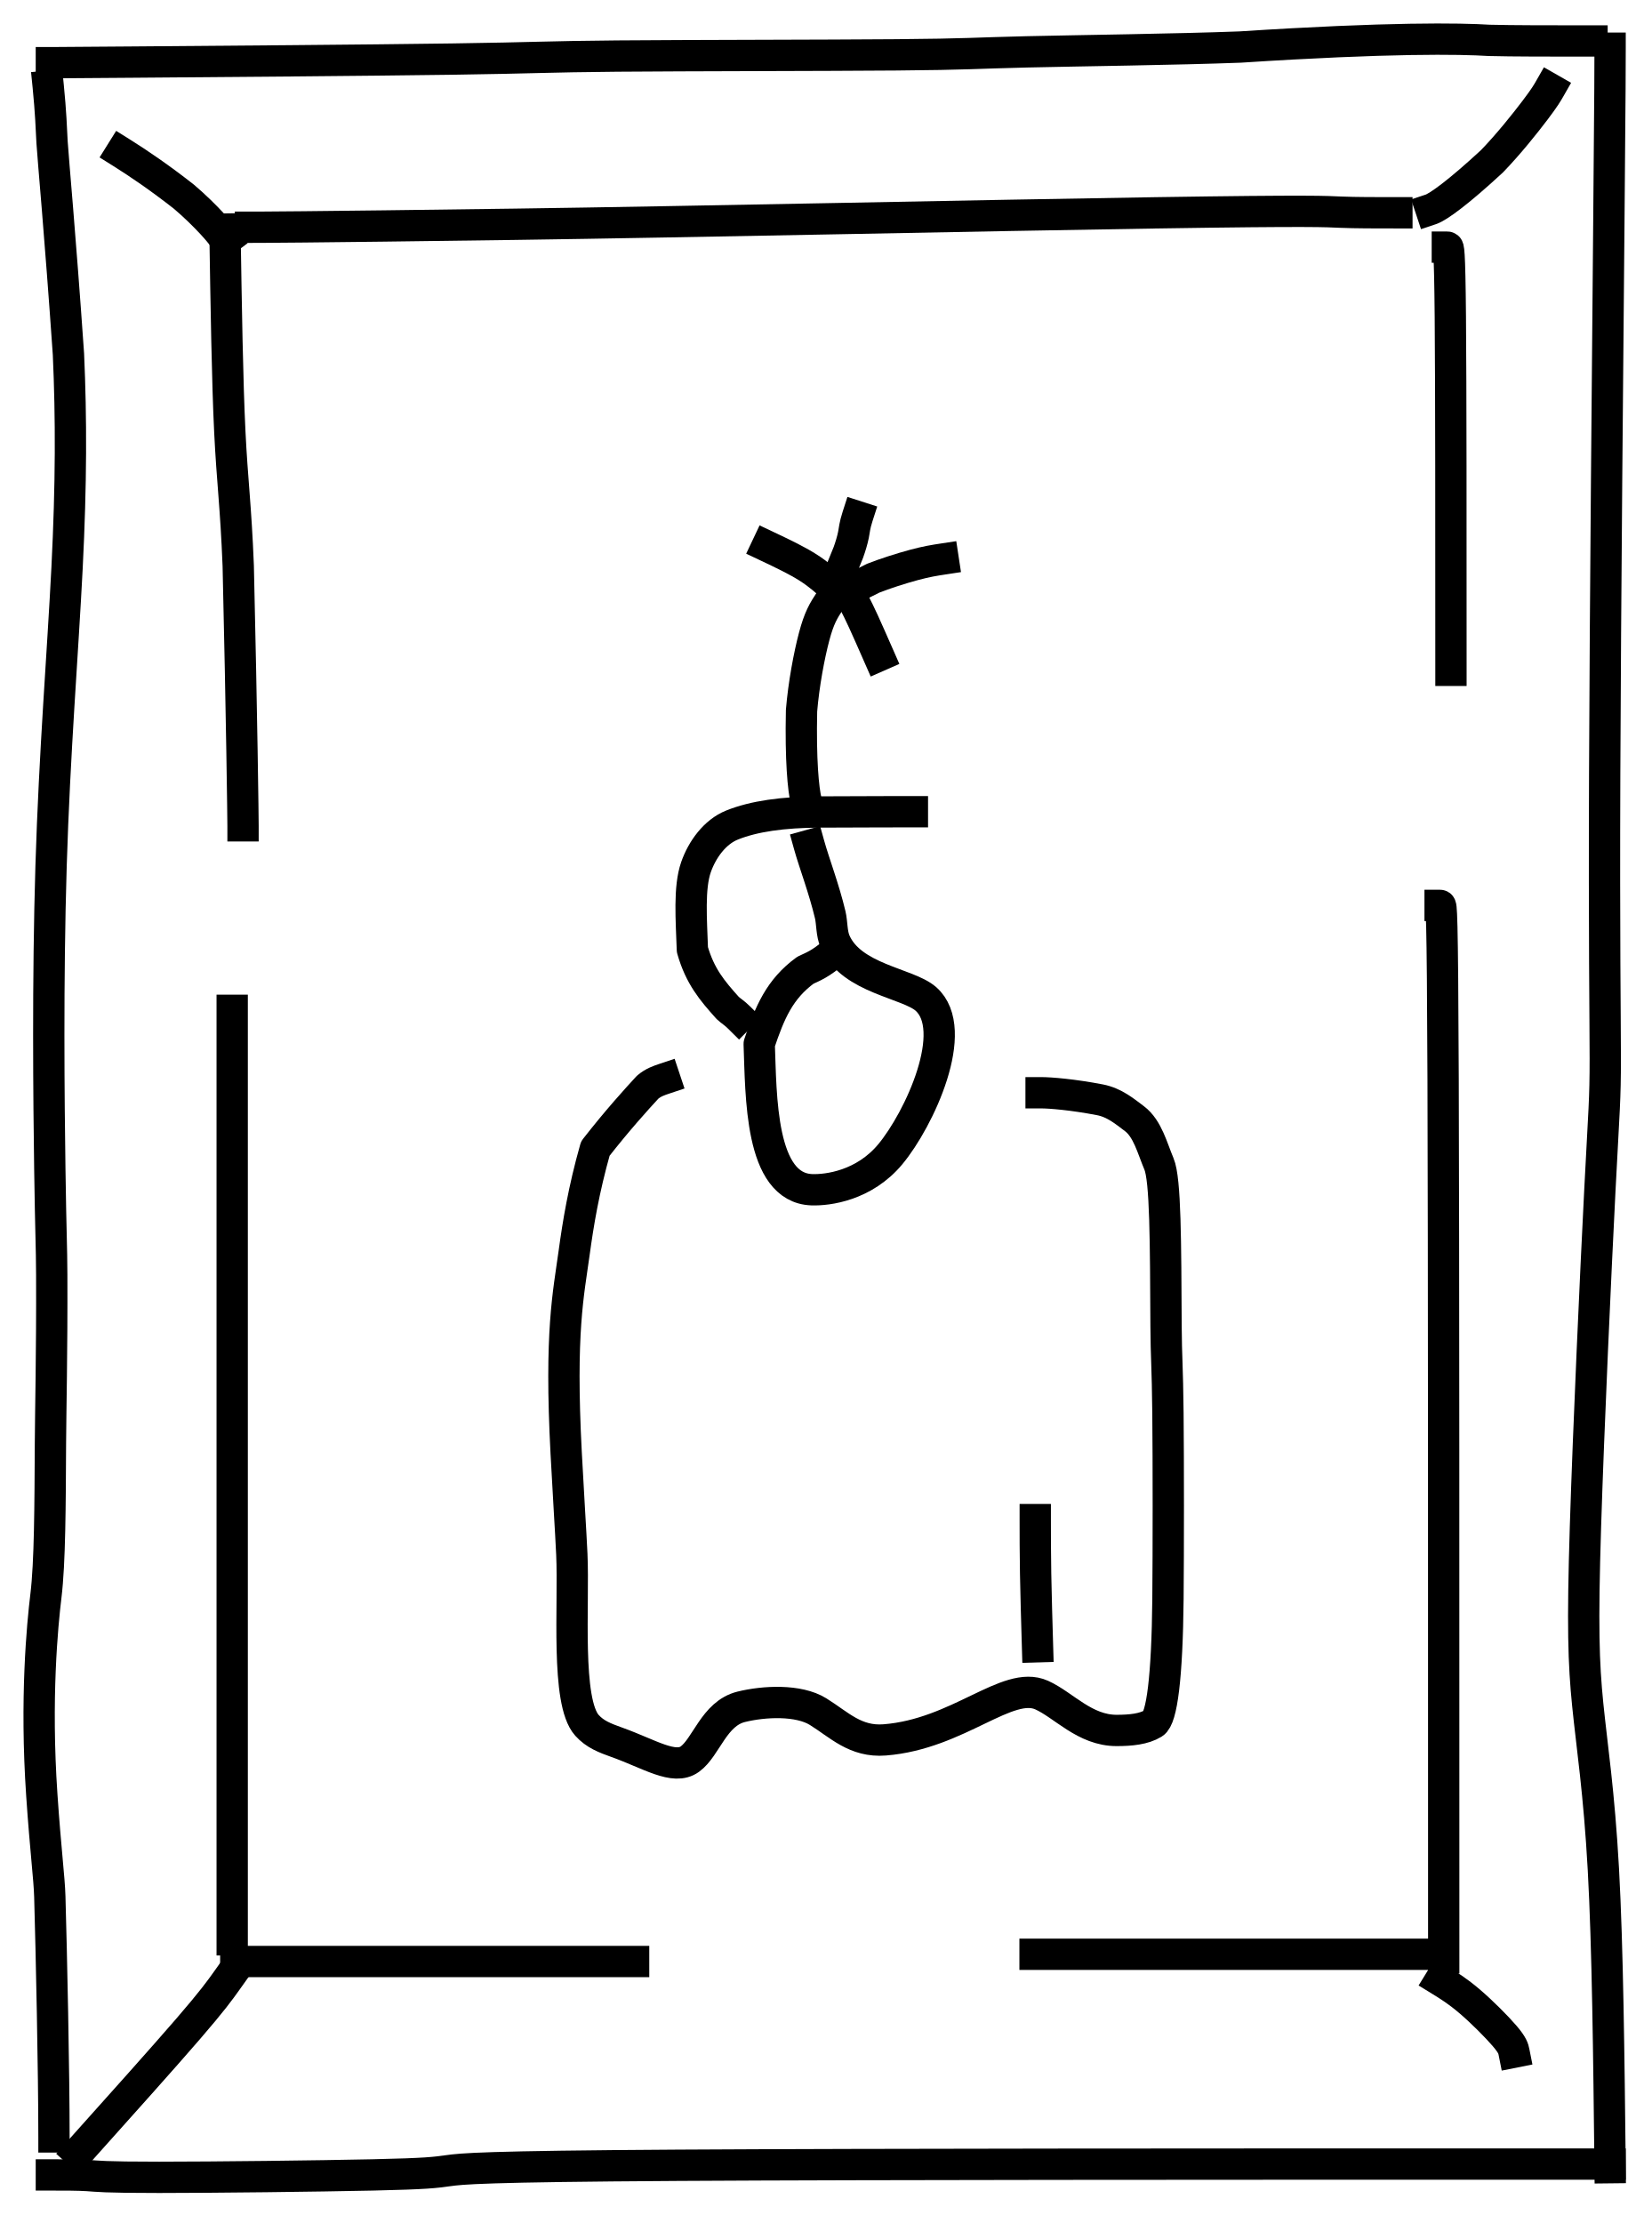
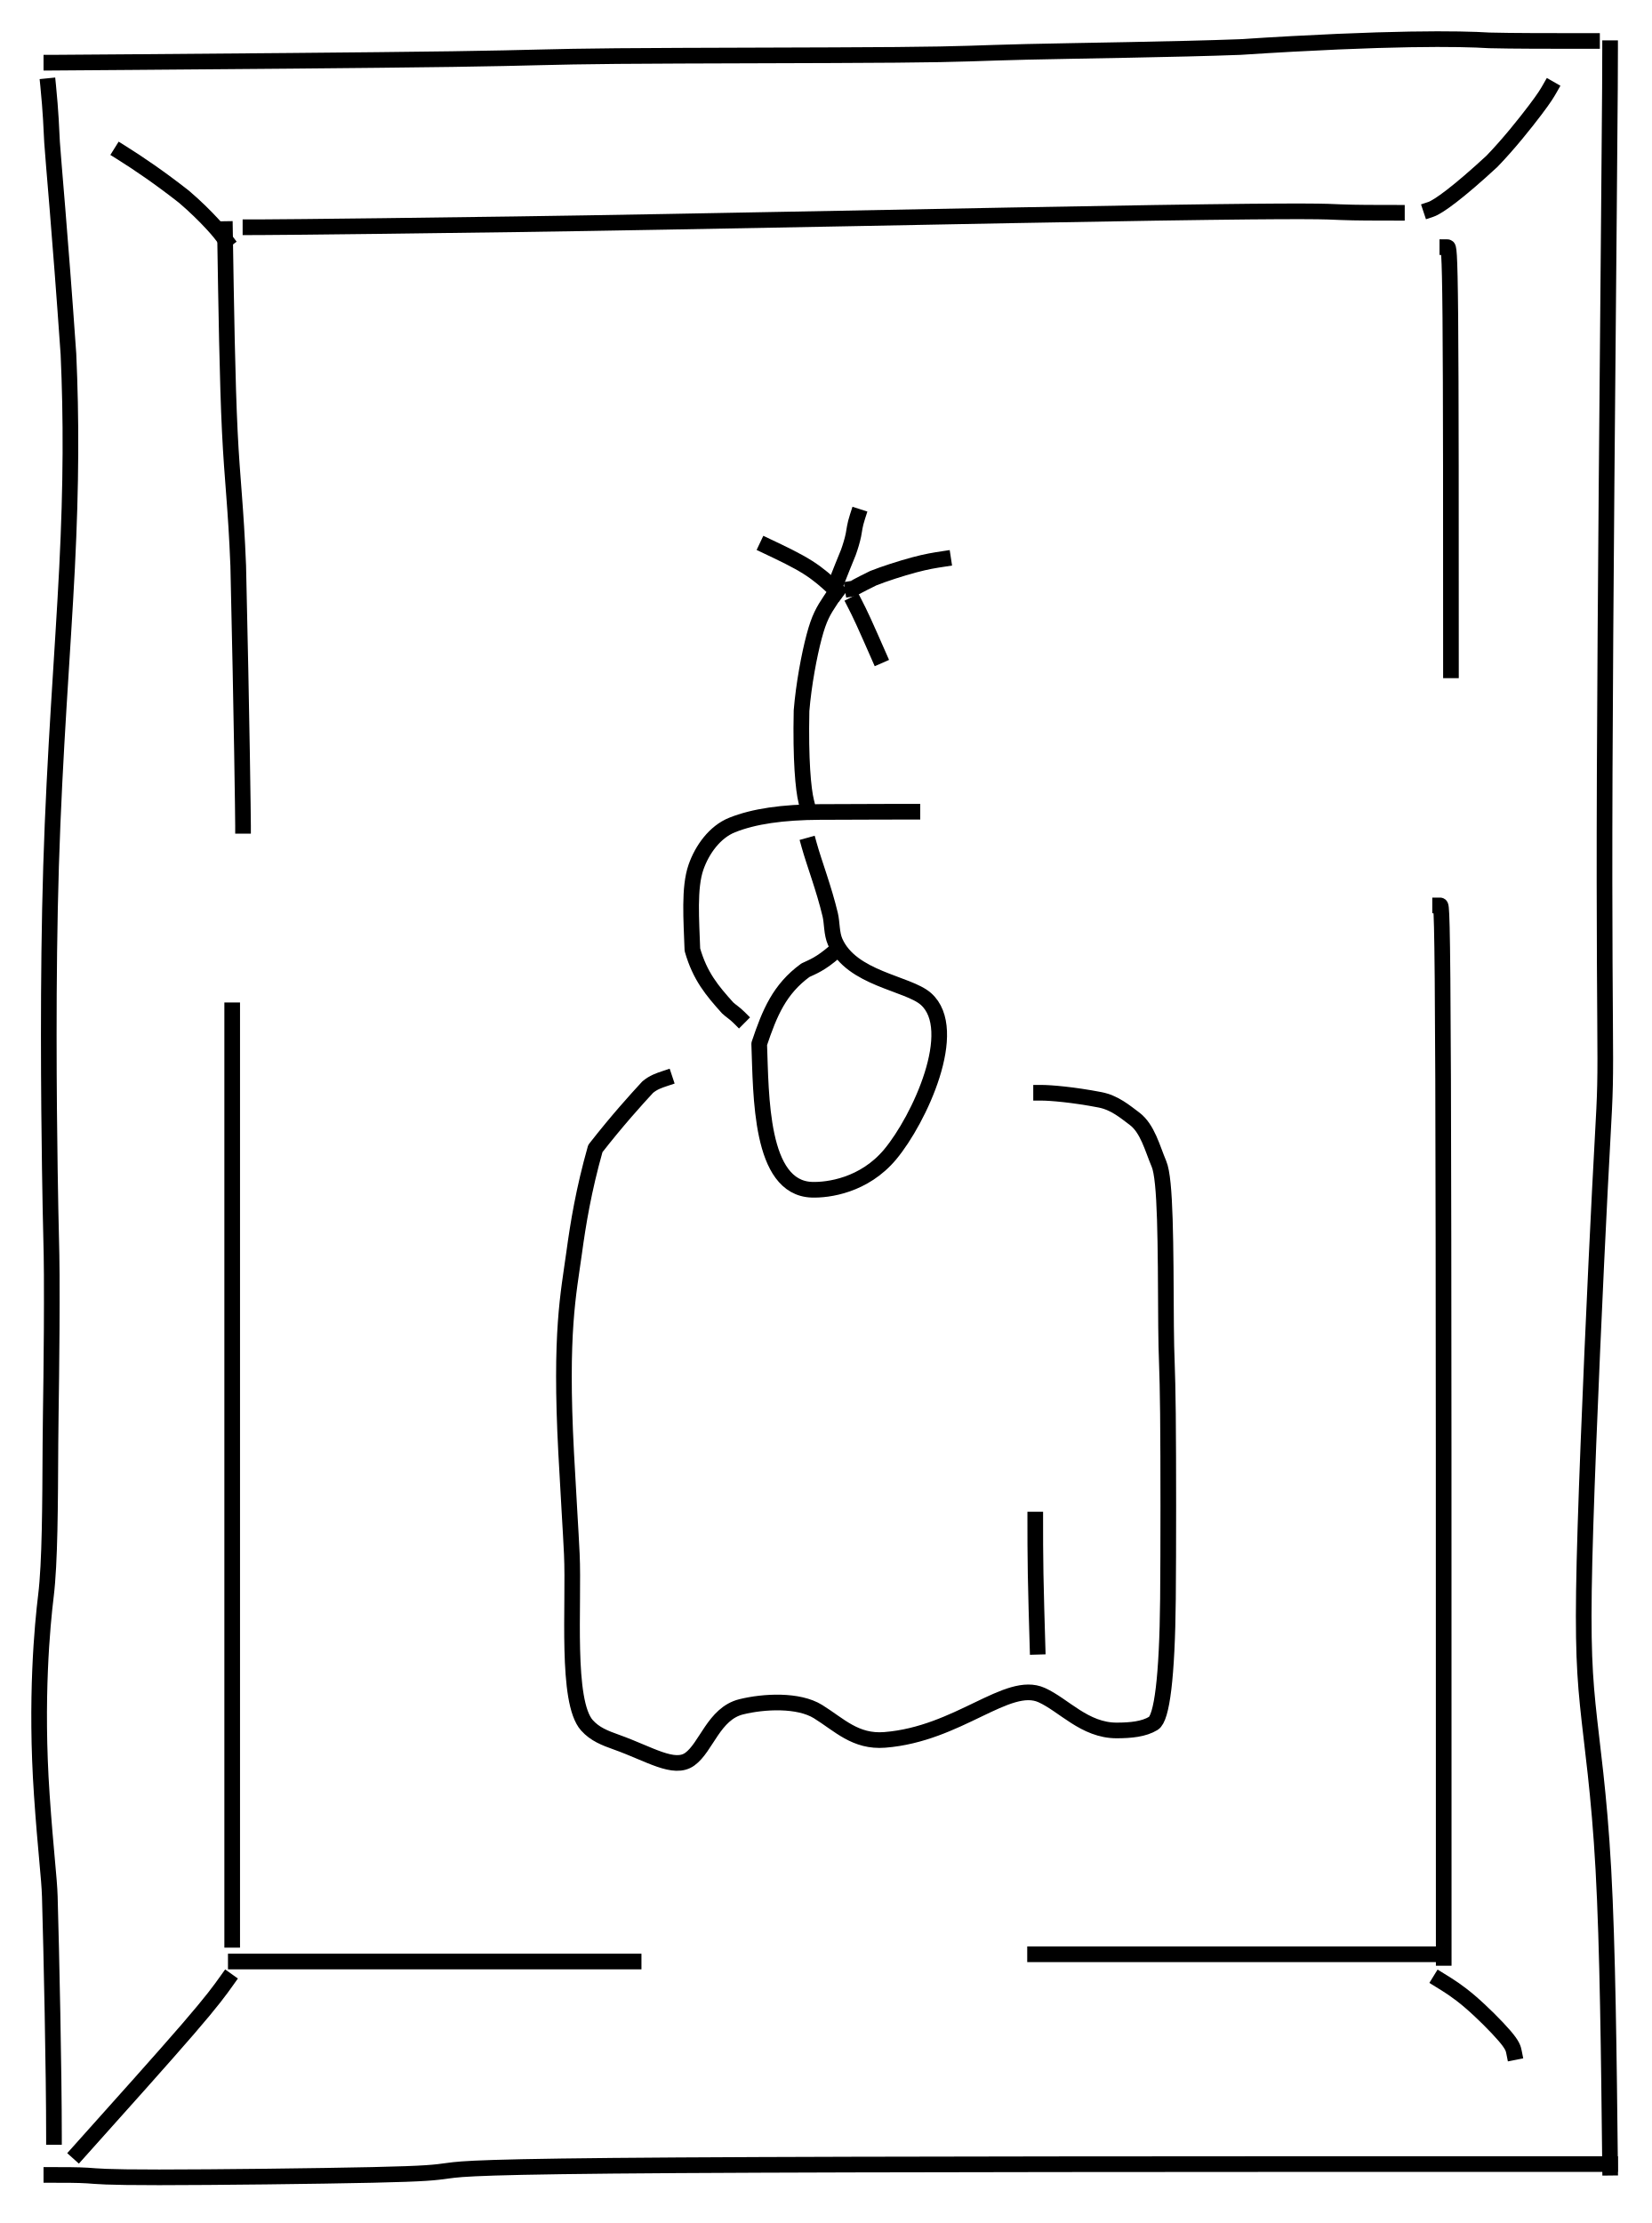
<svg xmlns="http://www.w3.org/2000/svg" width="211" height="284" viewBox="0 0 211 284" fill="none">
-   <path d="M6.562 8.009C6.715 8.009 6.867 8.009 16.934 7.933C27 7.856 46.975 7.704 57.799 7.549C68.623 7.394 69.691 7.242 78.856 7.163C88.021 7.085 105.252 7.085 114.509 7.008C123.767 6.932 124.529 6.78 131.174 6.625C137.818 6.47 150.322 6.318 158.44 6.01C177.487 4.774 186.608 4.927 190.279 5.158C193.188 5.236 198.22 5.236 203.405 5.236" stroke="black" stroke-width="4" vector-effect="non-scaling-stroke" stroke-linecap="square" stroke-linejoin="round" />
-   <path d="M205.715 6.161C205.715 8.296 205.715 10.431 205.562 27.694C205.41 44.957 205.105 77.283 205.024 98.739C204.943 120.196 205.096 129.802 205.098 135.208C205.1 140.614 204.948 141.529 204.412 151.988C203.876 162.447 202.961 182.423 202.566 195.076C202.171 207.73 202.323 212.457 202.859 217.789C203.395 223.122 204.31 228.916 204.858 238.839C205.405 248.762 205.558 262.638 205.715 276.934" stroke="black" stroke-width="4" vector-effect="non-scaling-stroke" stroke-linecap="square" stroke-linejoin="round" />
-   <path d="M205.715 276.473C205.562 276.473 205.41 276.473 182.001 276.473C158.593 276.473 111.933 276.473 86.676 276.625C61.419 276.778 58.98 277.083 57.266 277.316C55.551 277.549 54.636 277.702 47.608 277.857C40.58 278.011 27.467 278.164 20.33 278.166C13.193 278.168 12.431 278.016 11.199 277.937C9.968 277.859 8.291 277.859 6.562 277.859" stroke="black" stroke-width="4" vector-effect="non-scaling-stroke" stroke-linecap="square" stroke-linejoin="round" />
-   <path d="M6.896 273C6.896 264.576 6.572 249.489 6.364 242.292C6.295 239.898 5.834 236.519 5.342 229.317C4.502 217.028 5.418 207.555 5.868 203.87C6.386 199.63 6.404 192.339 6.445 184.412C6.466 180.291 6.65 172.946 6.61 162.863C6.594 159.032 6.488 157.812 6.365 149.331C6.242 140.849 6.08 125.143 6.524 110.648C6.968 96.152 8.023 83.343 8.567 72.552C9.11 61.76 9.11 53.373 8.745 45.24C7.649 29.483 6.815 20.713 6.652 18.183C6.569 16.568 6.488 14.281 6.158 11" stroke="black" stroke-width="4" vector-effect="non-scaling-stroke" stroke-linecap="square" stroke-linejoin="round" />
-   <path d="M32 29.033C32.61 29.033 38.261 29.033 65.789 28.652C87.981 28.345 126.863 27.508 147.504 27.192C168.144 26.875 169.364 27.028 171.289 27.106C173.213 27.185 175.806 27.185 178.476 27.185" stroke="black" stroke-width="4" vector-effect="non-scaling-stroke" stroke-linecap="square" stroke-linejoin="round" />
-   <path d="M184.92 31.575C185.072 31.575 185.225 31.575 185.303 40.495C185.382 49.416 185.382 67.256 185.382 85.637" stroke="black" stroke-width="4" vector-effect="non-scaling-stroke" stroke-linecap="square" stroke-linejoin="round" />
-   <path d="M183.996 115.672C184.149 115.672 184.301 115.672 184.38 137.858C184.458 160.045 184.458 204.417 184.458 250.134" stroke="black" stroke-width="4" vector-effect="non-scaling-stroke" stroke-linecap="square" stroke-linejoin="round" />
-   <path d="M132.244 249.672H183.072" stroke="black" stroke-width="4" vector-effect="non-scaling-stroke" stroke-linecap="square" stroke-linejoin="round" />
-   <path d="M30.127 250.597H80.955" stroke="black" stroke-width="4" vector-effect="non-scaling-stroke" stroke-linecap="square" stroke-linejoin="round" />
-   <path d="M29.666 129.071V247.823" stroke="black" stroke-width="4" vector-effect="non-scaling-stroke" stroke-linecap="square" stroke-linejoin="round" />
-   <path d="M31.051 105.506C31.051 104.591 30.898 92.074 30.438 72.297C30.131 64.567 29.674 61.517 29.362 55.143C29.05 48.769 28.897 39.162 28.74 29.265" stroke="black" stroke-width="4" vector-effect="non-scaling-stroke" stroke-linecap="square" stroke-linejoin="round" />
-   <path d="M15.477 19.475C17.751 20.896 20.487 22.766 23.497 25.129C24.942 26.355 26.222 27.635 27.094 28.578C27.967 29.522 28.393 30.09 28.833 30.676" stroke="black" stroke-width="4" vector-effect="non-scaling-stroke" stroke-linecap="square" stroke-linejoin="round" />
-   <path d="M182.822 26.745C183.762 26.432 186.359 24.548 190.618 20.608C192.764 18.39 194.877 15.729 196.123 14.084C197.368 12.439 197.681 11.891 198.004 11.326" stroke="black" stroke-width="4" vector-effect="non-scaling-stroke" stroke-linecap="square" stroke-linejoin="round" />
-   <path d="M29 253C28.088 254.281 27.176 255.562 24.027 259.212C20.878 262.861 15.52 268.84 10 275" stroke="black" stroke-width="4" vector-effect="non-scaling-stroke" stroke-linecap="square" stroke-linejoin="round" />
-   <path d="M184 253C185.125 253.692 186.25 254.385 187.781 255.693C189.313 257.002 191.216 258.905 192.24 260.102C193.264 261.299 193.351 261.732 193.44 262.178" stroke="black" stroke-width="4" vector-effect="non-scaling-stroke" stroke-linecap="square" stroke-linejoin="round" />
-   <path d="M103.013 102.403C102.622 100.821 102.275 97.086 102.408 90.797C102.685 87.427 103.39 83.694 104.022 81.319C104.653 78.945 105.19 78.043 106.125 76.64" stroke="black" stroke-width="4" vector-effect="non-scaling-stroke" stroke-linecap="square" stroke-linejoin="round" />
-   <path d="M106.963 75.5C106.882 75.439 106.801 75.379 106.254 74.877C105.707 74.375 104.697 73.433 103.244 72.506C101.79 71.579 99.924 70.696 98 69.785" stroke="black" stroke-width="4" vector-effect="non-scaling-stroke" stroke-linecap="square" stroke-linejoin="round" />
-   <path d="M106.813 74.511C107.376 73.056 107.902 71.791 108.39 70.579C108.642 69.883 108.904 69.022 109.041 68.338C109.178 67.654 109.184 67.174 109.562 66" stroke="black" stroke-width="4" vector-effect="non-scaling-stroke" stroke-linecap="square" stroke-linejoin="round" />
-   <path d="M108.94 75.199C109.068 75.179 109.668 74.791 111.572 73.866C112.942 73.319 115.133 72.614 116.775 72.173C118.417 71.731 119.444 71.575 120.502 71.414" stroke="black" stroke-width="4" vector-effect="non-scaling-stroke" stroke-linecap="square" stroke-linejoin="round" />
-   <path d="M109.24 77.176C109.525 77.733 109.811 78.291 110.315 79.391C110.82 80.492 111.535 82.118 112.272 83.794" stroke="black" stroke-width="4" vector-effect="non-scaling-stroke" stroke-linecap="square" stroke-linejoin="round" />
-   <path d="M103.393 108C104.018 110.247 105.287 113.55 106.072 116.859C106.319 117.898 106.233 119.253 106.702 120.316C108.792 125.055 116.004 125.588 118.298 127.618C122.762 131.57 117.453 143.014 113.744 147.467C110.407 151.474 105.77 152.065 103.724 151.995C97.073 151.767 97.249 139.909 97 133.367C98.342 129.365 99.597 126.364 102.905 123.95C103.857 123.494 104.794 123.197 106.707 121.536" stroke="black" stroke-width="4" vector-effect="non-scaling-stroke" stroke-linecap="square" stroke-linejoin="round" />
-   <path d="M116.573 103.702C115.796 103.702 111.254 103.702 104.752 103.735C99.981 103.758 96.315 104.287 93.541 105.398C91.326 106.285 89.71 108.534 88.924 110.782C88.006 113.411 88.333 117.538 88.463 121.325C89.441 124.747 91.004 126.572 92.967 128.764C93.428 129.194 93.816 129.388 94.413 129.981" stroke="black" stroke-width="4" vector-effect="non-scaling-stroke" stroke-linecap="square" stroke-linejoin="round" />
-   <path d="M133.015 139.605C134.211 139.605 137.1 139.843 140.533 140.505C142.408 140.866 143.734 142.013 144.937 142.911C146.626 144.174 147.231 146.705 148.073 148.688C148.928 150.702 148.923 158.698 148.982 169.479C149.004 173.46 149.161 174.414 149.223 180.573C149.284 186.732 149.284 198.067 149.225 204.264C149.128 214.304 148.445 219.503 147.364 220.165C146.147 220.909 144.472 221.072 142.67 221.074C138.587 221.078 135.921 217.829 133.087 216.555C128.73 214.596 122.457 221.538 113.039 222.28C109.285 222.575 107.236 220.353 104.523 218.67C102.01 217.111 97.605 217.337 94.7 218.055C91.207 218.918 90.243 223.23 88.13 224.745C86.121 226.186 83.013 224.091 78.799 222.585C77.266 222.037 76.017 221.56 74.993 220.419C72.272 217.386 73.359 205.009 73.059 198.548C72.913 195.411 72.636 191.328 72.336 185.617C71.522 170.126 72.636 165.303 73.356 160.05C73.866 156.326 74.56 152.049 76.064 146.733C78.894 143.108 81.306 140.458 82.749 138.892C83.475 138.281 84.191 138.043 84.929 137.797" stroke="black" stroke-width="4" vector-effect="non-scaling-stroke" stroke-linecap="square" stroke-linejoin="round" />
-   <path d="M132.27 194.139C132.27 196.244 132.27 198.349 132.317 201.061C132.365 203.772 132.461 207.026 132.56 210.378" stroke="black" stroke-width="4" vector-effect="non-scaling-stroke" stroke-linecap="square" stroke-linejoin="round" />
+   <path d="M6.562 8.009C6.715 8.009 6.867 8.009 16.934 7.933C27 7.856 46.975 7.704 57.799 7.549C68.623 7.394 69.691 7.242 78.856 7.163C88.021 7.085 105.252 7.085 114.509 7.008C123.767 6.932 124.529 6.78 131.174 6.625C137.818 6.47 150.322 6.318 158.44 6.01C177.487 4.774 186.608 4.927 190.279 5.158C193.188 5.236 198.22 5.236 203.405 5.236" stroke="black" stroke-width="2" vector-effect="non-scaling-stroke" stroke-linecap="square" stroke-linejoin="round" />
+   <path d="M205.715 6.161C205.715 8.296 205.715 10.431 205.562 27.694C205.41 44.957 205.105 77.283 205.024 98.739C204.943 120.196 205.096 129.802 205.098 135.208C205.1 140.614 204.948 141.529 204.412 151.988C203.876 162.447 202.961 182.423 202.566 195.076C202.171 207.73 202.323 212.457 202.859 217.789C203.395 223.122 204.31 228.916 204.858 238.839C205.405 248.762 205.558 262.638 205.715 276.934" stroke="black" stroke-width="2" vector-effect="non-scaling-stroke" stroke-linecap="square" stroke-linejoin="round" />
+   <path d="M205.715 276.473C205.562 276.473 205.41 276.473 182.001 276.473C158.593 276.473 111.933 276.473 86.676 276.625C61.419 276.778 58.98 277.083 57.266 277.316C55.551 277.549 54.636 277.702 47.608 277.857C40.58 278.011 27.467 278.164 20.33 278.166C13.193 278.168 12.431 278.016 11.199 277.937C9.968 277.859 8.291 277.859 6.562 277.859" stroke="black" stroke-width="2" vector-effect="non-scaling-stroke" stroke-linecap="square" stroke-linejoin="round" />
+   <path d="M6.896 273C6.896 264.576 6.572 249.489 6.364 242.292C6.295 239.898 5.834 236.519 5.342 229.317C4.502 217.028 5.418 207.555 5.868 203.87C6.386 199.63 6.404 192.339 6.445 184.412C6.466 180.291 6.65 172.946 6.61 162.863C6.594 159.032 6.488 157.812 6.365 149.331C6.242 140.849 6.08 125.143 6.524 110.648C6.968 96.152 8.023 83.343 8.567 72.552C9.11 61.76 9.11 53.373 8.745 45.24C7.649 29.483 6.815 20.713 6.652 18.183C6.569 16.568 6.488 14.281 6.158 11" stroke="black" stroke-width="2" vector-effect="non-scaling-stroke" stroke-linecap="square" stroke-linejoin="round" />
+   <path d="M32 29.033C32.61 29.033 38.261 29.033 65.789 28.652C87.981 28.345 126.863 27.508 147.504 27.192C168.144 26.875 169.364 27.028 171.289 27.106C173.213 27.185 175.806 27.185 178.476 27.185" stroke="black" stroke-width="2" vector-effect="non-scaling-stroke" stroke-linecap="square" stroke-linejoin="round" />
+   <path d="M184.92 31.575C185.072 31.575 185.225 31.575 185.303 40.495C185.382 49.416 185.382 67.256 185.382 85.637" stroke="black" stroke-width="2" vector-effect="non-scaling-stroke" stroke-linecap="square" stroke-linejoin="round" />
+   <path d="M183.996 115.672C184.149 115.672 184.301 115.672 184.38 137.858C184.458 160.045 184.458 204.417 184.458 250.134" stroke="black" stroke-width="2" vector-effect="non-scaling-stroke" stroke-linecap="square" stroke-linejoin="round" />
+   <path d="M132.244 249.672H183.072" stroke="black" stroke-width="2" vector-effect="non-scaling-stroke" stroke-linecap="square" stroke-linejoin="round" />
+   <path d="M30.127 250.597H80.955" stroke="black" stroke-width="2" vector-effect="non-scaling-stroke" stroke-linecap="square" stroke-linejoin="round" />
+   <path d="M29.666 129.071V247.823" stroke="black" stroke-width="2" vector-effect="non-scaling-stroke" stroke-linecap="square" stroke-linejoin="round" />
+   <path d="M31.051 105.506C31.051 104.591 30.898 92.074 30.438 72.297C30.131 64.567 29.674 61.517 29.362 55.143C29.05 48.769 28.897 39.162 28.74 29.265" stroke="black" stroke-width="2" vector-effect="non-scaling-stroke" stroke-linecap="square" stroke-linejoin="round" />
+   <path d="M15.477 19.475C17.751 20.896 20.487 22.766 23.497 25.129C24.942 26.355 26.222 27.635 27.094 28.578C27.967 29.522 28.393 30.09 28.833 30.676" stroke="black" stroke-width="2" vector-effect="non-scaling-stroke" stroke-linecap="square" stroke-linejoin="round" />
+   <path d="M182.822 26.745C183.762 26.432 186.359 24.548 190.618 20.608C192.764 18.39 194.877 15.729 196.123 14.084C197.368 12.439 197.681 11.891 198.004 11.326" stroke="black" stroke-width="2" vector-effect="non-scaling-stroke" stroke-linecap="square" stroke-linejoin="round" />
+   <path d="M29 253C28.088 254.281 27.176 255.562 24.027 259.212C20.878 262.861 15.52 268.84 10 275" stroke="black" stroke-width="2" vector-effect="non-scaling-stroke" stroke-linecap="square" stroke-linejoin="round" />
+   <path d="M184 253C185.125 253.692 186.25 254.385 187.781 255.693C189.313 257.002 191.216 258.905 192.24 260.102C193.264 261.299 193.351 261.732 193.44 262.178" stroke="black" stroke-width="2" vector-effect="non-scaling-stroke" stroke-linecap="square" stroke-linejoin="round" />
+   <path d="M103.013 102.403C102.622 100.821 102.275 97.086 102.408 90.797C102.685 87.427 103.39 83.694 104.022 81.319C104.653 78.945 105.19 78.043 106.125 76.64" stroke="black" stroke-width="2" vector-effect="non-scaling-stroke" stroke-linecap="square" stroke-linejoin="round" />
+   <path d="M106.963 75.5C106.882 75.439 106.801 75.379 106.254 74.877C105.707 74.375 104.697 73.433 103.244 72.506C101.79 71.579 99.924 70.696 98 69.785" stroke="black" stroke-width="2" vector-effect="non-scaling-stroke" stroke-linecap="square" stroke-linejoin="round" />
+   <path d="M106.813 74.511C107.376 73.056 107.902 71.791 108.39 70.579C108.642 69.883 108.904 69.022 109.041 68.338C109.178 67.654 109.184 67.174 109.562 66" stroke="black" stroke-width="2" vector-effect="non-scaling-stroke" stroke-linecap="square" stroke-linejoin="round" />
+   <path d="M108.94 75.199C109.068 75.179 109.668 74.791 111.572 73.866C112.942 73.319 115.133 72.614 116.775 72.173C118.417 71.731 119.444 71.575 120.502 71.414" stroke="black" stroke-width="2" vector-effect="non-scaling-stroke" stroke-linecap="square" stroke-linejoin="round" />
+   <path d="M109.24 77.176C109.525 77.733 109.811 78.291 110.315 79.391C110.82 80.492 111.535 82.118 112.272 83.794" stroke="black" stroke-width="2" vector-effect="non-scaling-stroke" stroke-linecap="square" stroke-linejoin="round" />
+   <path d="M103.393 108C104.018 110.247 105.287 113.55 106.072 116.859C106.319 117.898 106.233 119.253 106.702 120.316C108.792 125.055 116.004 125.588 118.298 127.618C122.762 131.57 117.453 143.014 113.744 147.467C110.407 151.474 105.77 152.065 103.724 151.995C97.073 151.767 97.249 139.909 97 133.367C98.342 129.365 99.597 126.364 102.905 123.95C103.857 123.494 104.794 123.197 106.707 121.536" stroke="black" stroke-width="2" vector-effect="non-scaling-stroke" stroke-linecap="square" stroke-linejoin="round" />
+   <path d="M116.573 103.702C115.796 103.702 111.254 103.702 104.752 103.735C99.981 103.758 96.315 104.287 93.541 105.398C91.326 106.285 89.71 108.534 88.924 110.782C88.006 113.411 88.333 117.538 88.463 121.325C89.441 124.747 91.004 126.572 92.967 128.764C93.428 129.194 93.816 129.388 94.413 129.981" stroke="black" stroke-width="2" vector-effect="non-scaling-stroke" stroke-linecap="square" stroke-linejoin="round" />
+   <path d="M133.015 139.605C134.211 139.605 137.1 139.843 140.533 140.505C142.408 140.866 143.734 142.013 144.937 142.911C146.626 144.174 147.231 146.705 148.073 148.688C148.928 150.702 148.923 158.698 148.982 169.479C149.004 173.46 149.161 174.414 149.223 180.573C149.284 186.732 149.284 198.067 149.225 204.264C149.128 214.304 148.445 219.503 147.364 220.165C146.147 220.909 144.472 221.072 142.67 221.074C138.587 221.078 135.921 217.829 133.087 216.555C128.73 214.596 122.457 221.538 113.039 222.28C109.285 222.575 107.236 220.353 104.523 218.67C102.01 217.111 97.605 217.337 94.7 218.055C91.207 218.918 90.243 223.23 88.13 224.745C86.121 226.186 83.013 224.091 78.799 222.585C77.266 222.037 76.017 221.56 74.993 220.419C72.272 217.386 73.359 205.009 73.059 198.548C72.913 195.411 72.636 191.328 72.336 185.617C71.522 170.126 72.636 165.303 73.356 160.05C73.866 156.326 74.56 152.049 76.064 146.733C78.894 143.108 81.306 140.458 82.749 138.892C83.475 138.281 84.191 138.043 84.929 137.797" stroke="black" stroke-width="2" vector-effect="non-scaling-stroke" stroke-linecap="square" stroke-linejoin="round" />
+   <path d="M132.27 194.139C132.27 196.244 132.27 198.349 132.317 201.061C132.365 203.772 132.461 207.026 132.56 210.378" stroke="black" stroke-width="2" vector-effect="non-scaling-stroke" stroke-linecap="square" stroke-linejoin="round" />
</svg>
